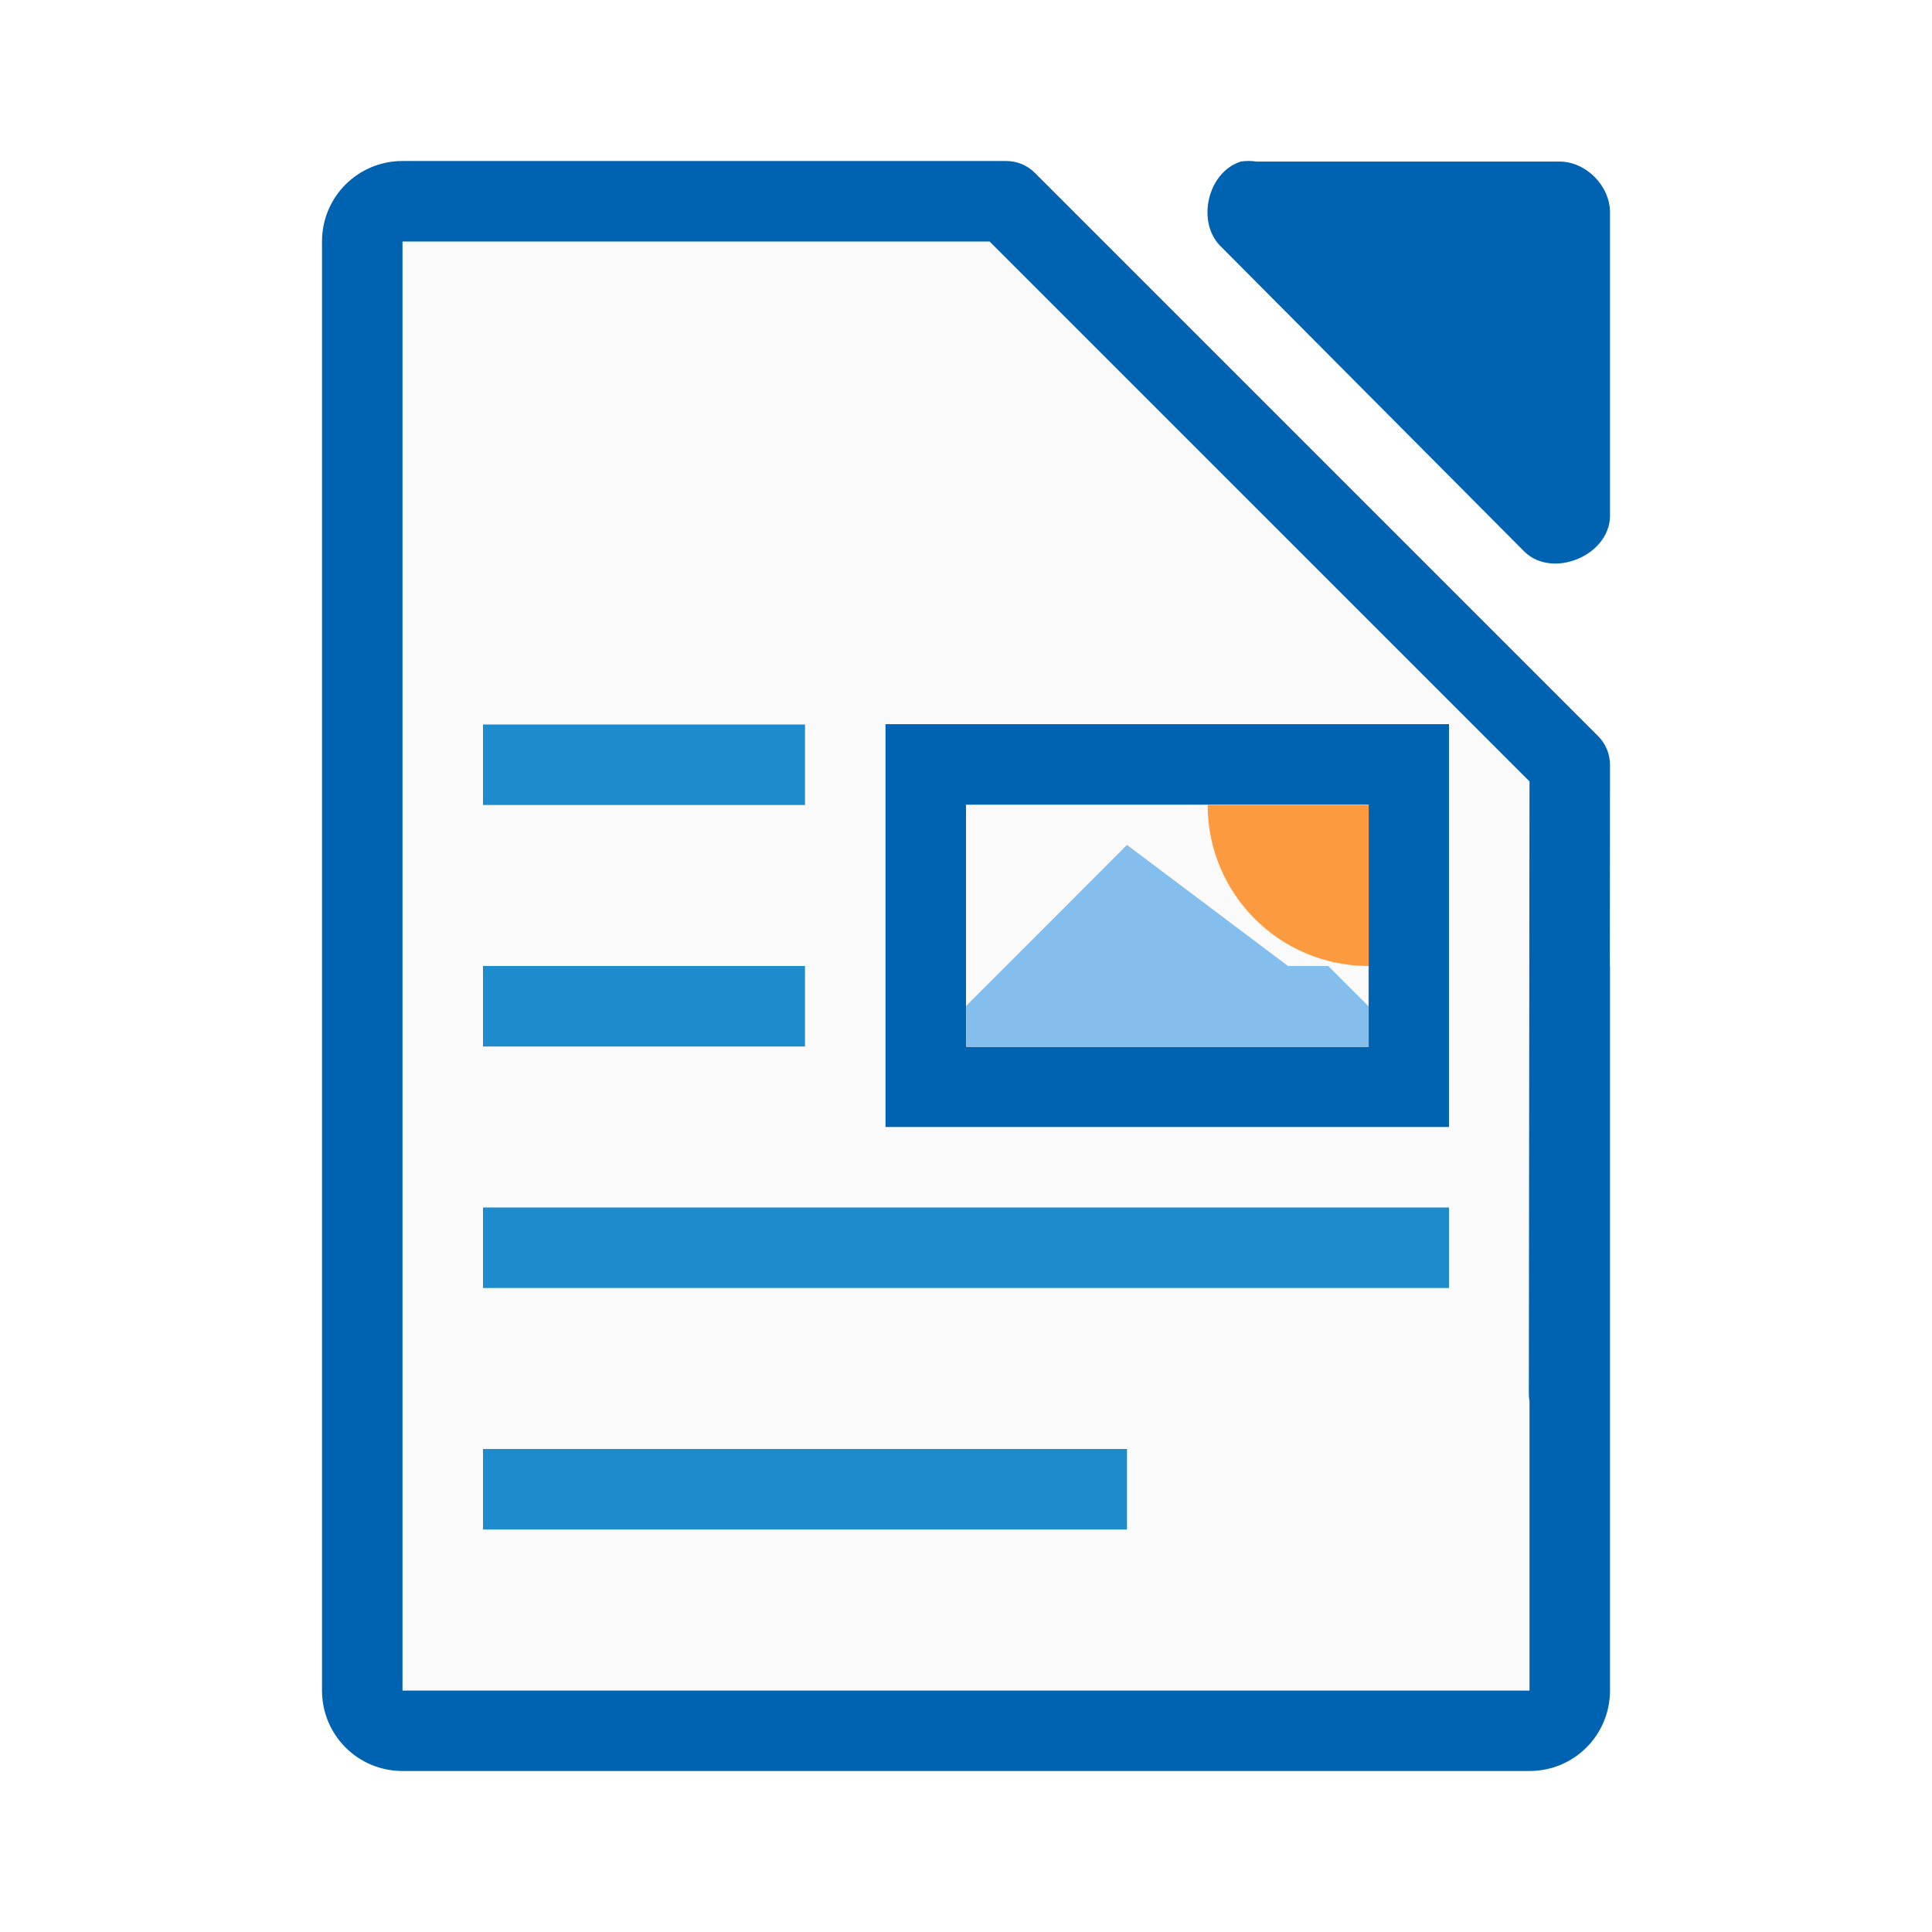
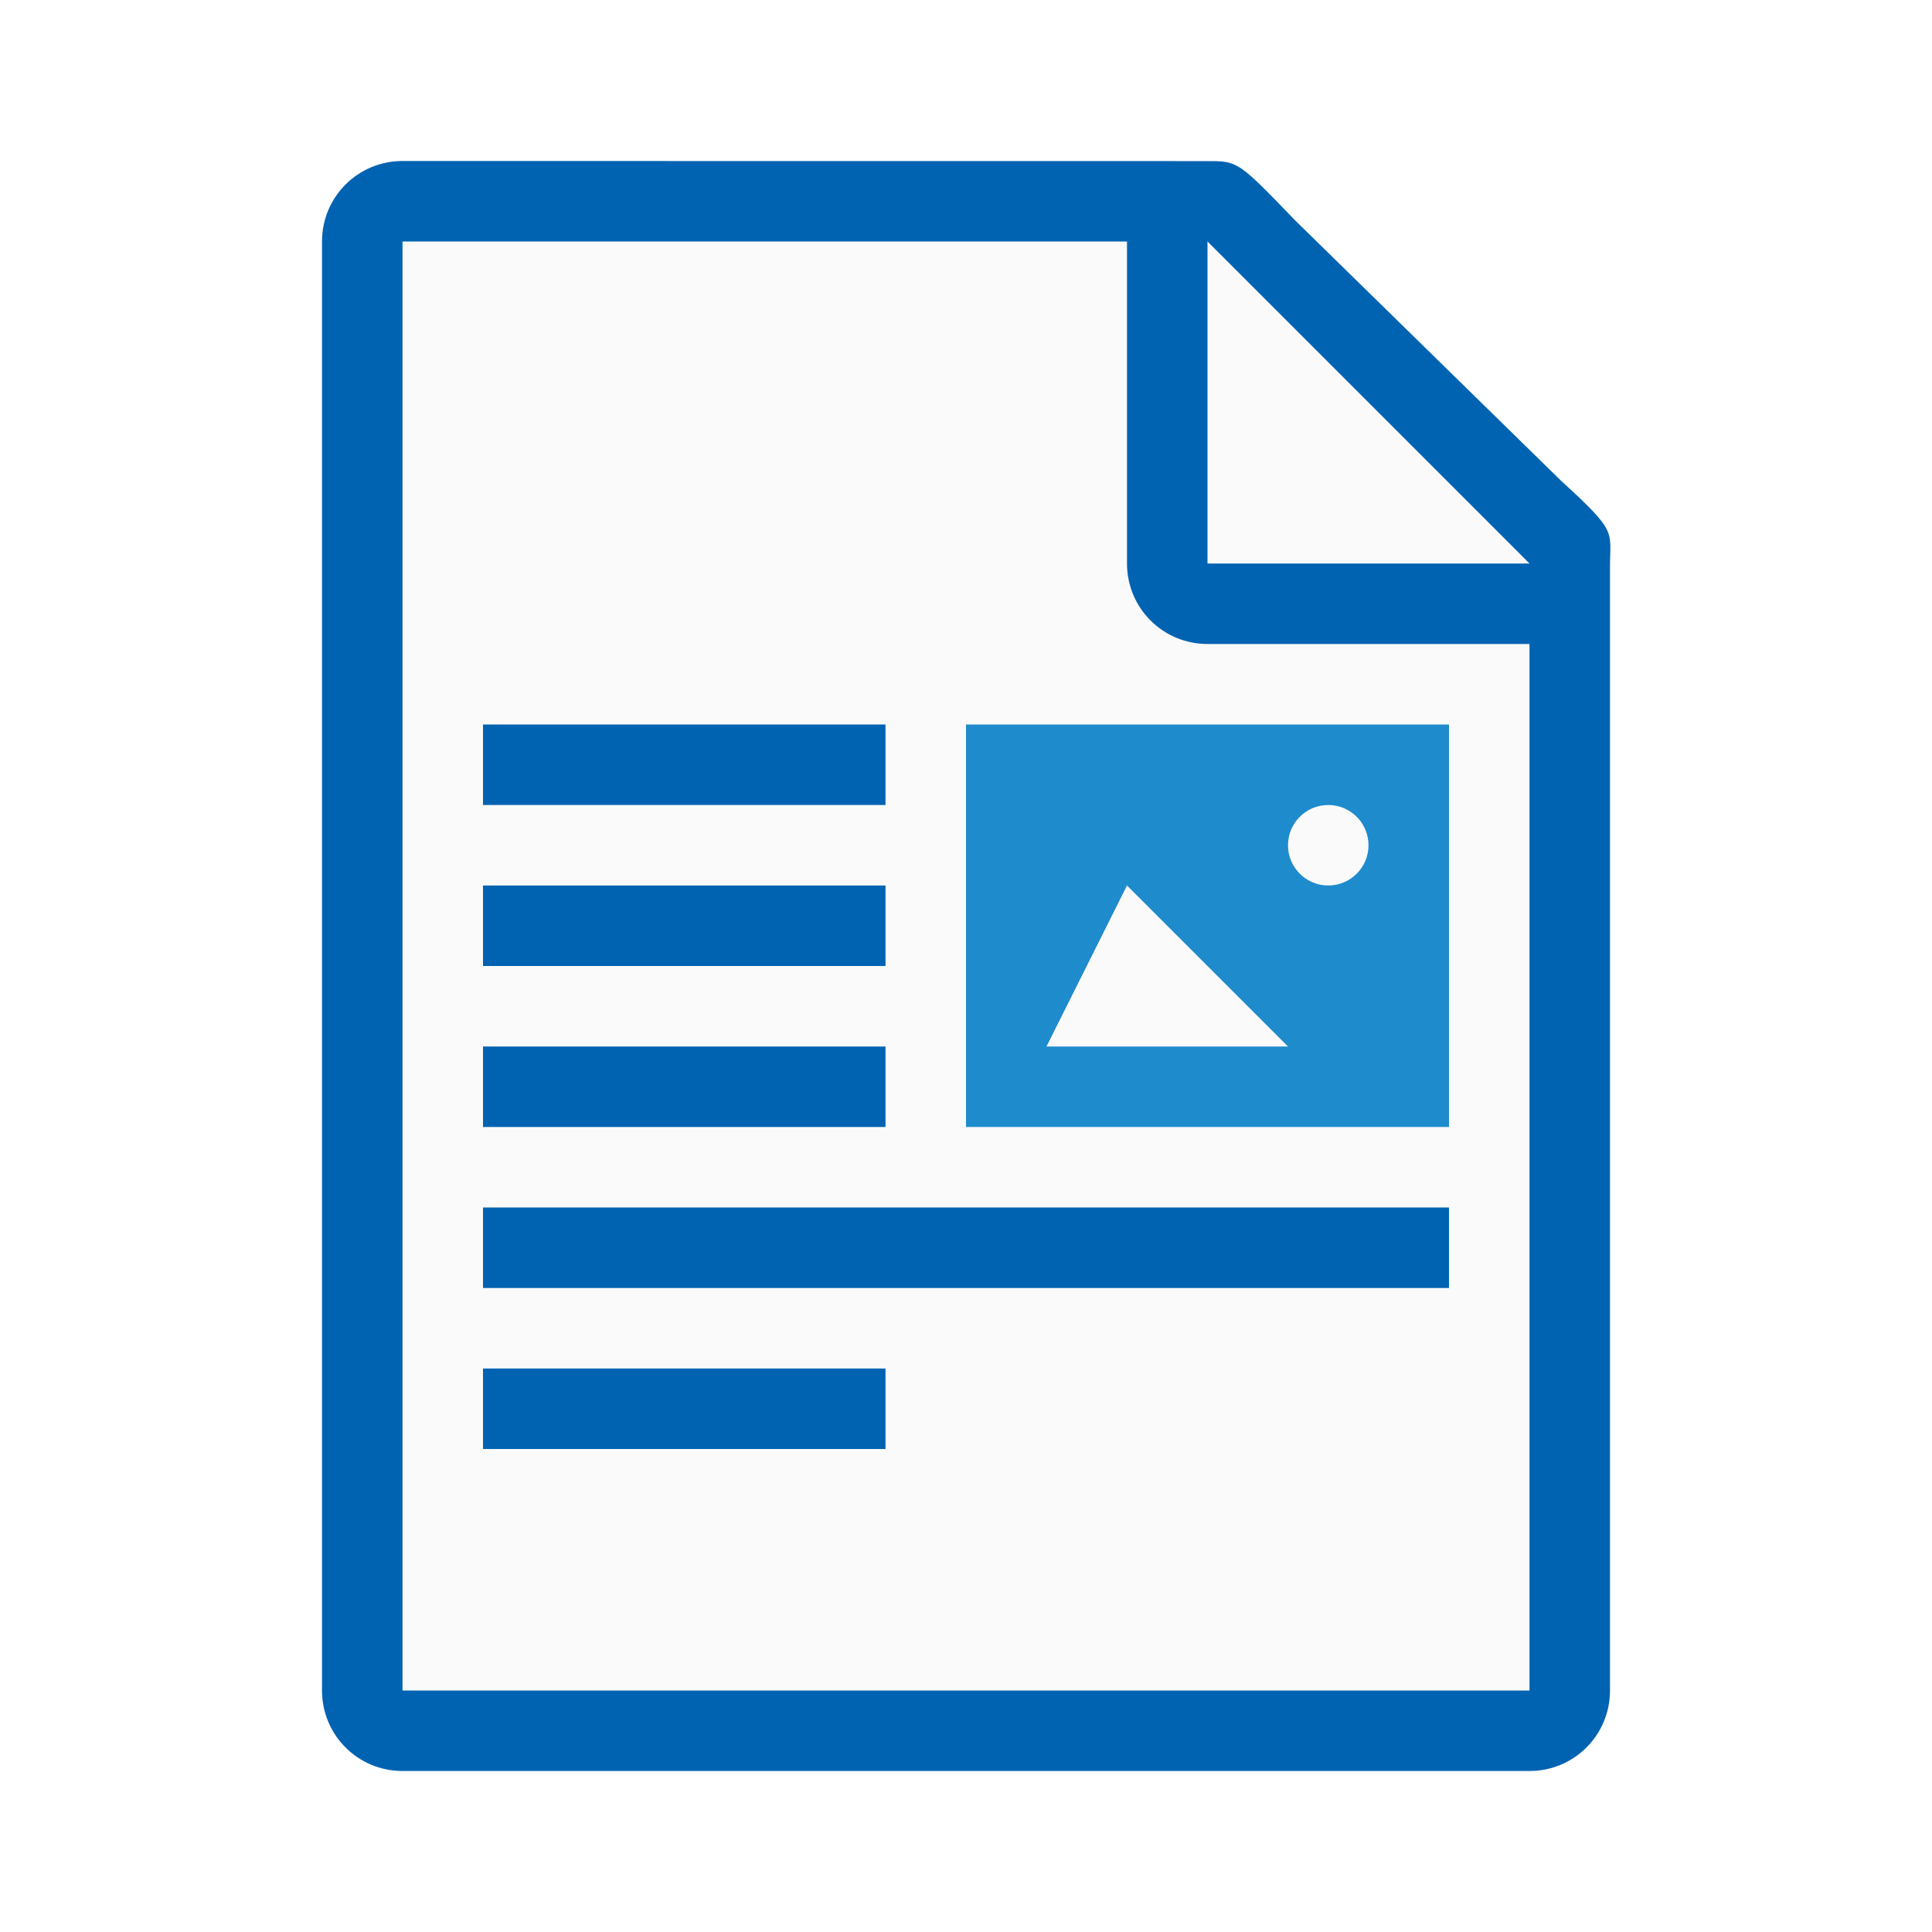
<svg xmlns="http://www.w3.org/2000/svg" viewBox="0 0 24 24">
-   <path d="m5 3v18h14v-12l-6-6z" fill="#fafafa" />
+   <path d="m5 3v18h14v-14l-4-4z" fill="#fafafa" />
  <g fill="#0063b1">
-     <path d="m5 2c-.554 0-1 .446-1 1v18c0 .554.446 1 1 1h14c.554 0 1-.446 1-1v-9h-.002l.002-2.5c-0-.133-.053-.26-.146-.354l-7-7c-.094-.094-.221-.146-.354-.146h-2.5-4.5zm0 1h.465 4.535 2.293l6.707 6.707-.008 7.598c-.001.033.002.067.008.1v3.596h-14z" fill="#0063b1" />
-     <path d="m15.411 2.008c-.416.133-.556.767-.235 1.064l3.765 3.785c.348.332 1.041.048 1.059-.434v-3.785c-0-.33-.299-.631-.627-.631h-3.765c-.065-.01-.131-.01-.196 0z" fill="#0063b1" />
-     <g fill="#1e8bcd" stroke-width="5.011">
-       <path d="m6 9h4v1h-4z" />
-       <path d="m6 15h12l-0 1h-12z" />
-       <path d="m6 18h8l-0 1h-8z" />
-       <path d="m6 12h4l-0 1h-4z" />
-     </g>
+     <path d="m5 2c-.554 0-1 .446-1 1v18c0 .554.446 1 1 1h14c.554 0 1-.446 1-1v-13.959c0-.451.098-.425-.605-1.066l-3.307-3.238c-.71-.737-.71-.736-1.094-.736zm0 1h9v4c0 .554.446 1 1 1h4v13h-14zm10 0 4 4h-4z" />
+     <path d="m6 9h5v1h-5z" />
+     <path d="m6 11h5v1h-5z" />
+     <path d="m6 13h5v1h-5z" />
+     <path d="m6 15h12v1h-12z" />
+     <path d="m6 17h5v1h-5z" />
  </g>
-   <path d="m11 8.996v5.004h7v-5.004zm1 1h5v.004h.002v3.004h-5v-.508l-.002.004z" fill="#0063b1" />
-   <path d="m17 10v2.5l-.5-.5h-.5l-2-1.504-1.998 2v.508h5v-3.004z" fill="#83beec" />
-   <path d="m15.002 10c0 1.105.895 2 2 2v-2z" fill="#fb983b" fill-opacity=".979" />
+   <path d="m12 9v5h6v-5zm4.5 1a.5.5 0 0 1 .5.5.5.5 0 0 1 -.5.5.5.5 0 0 1 -.5-.5.5.5 0 0 1 .5-.5zm-2.5 1 2 2h-3z" fill="#1e8bcd" />
</svg>
